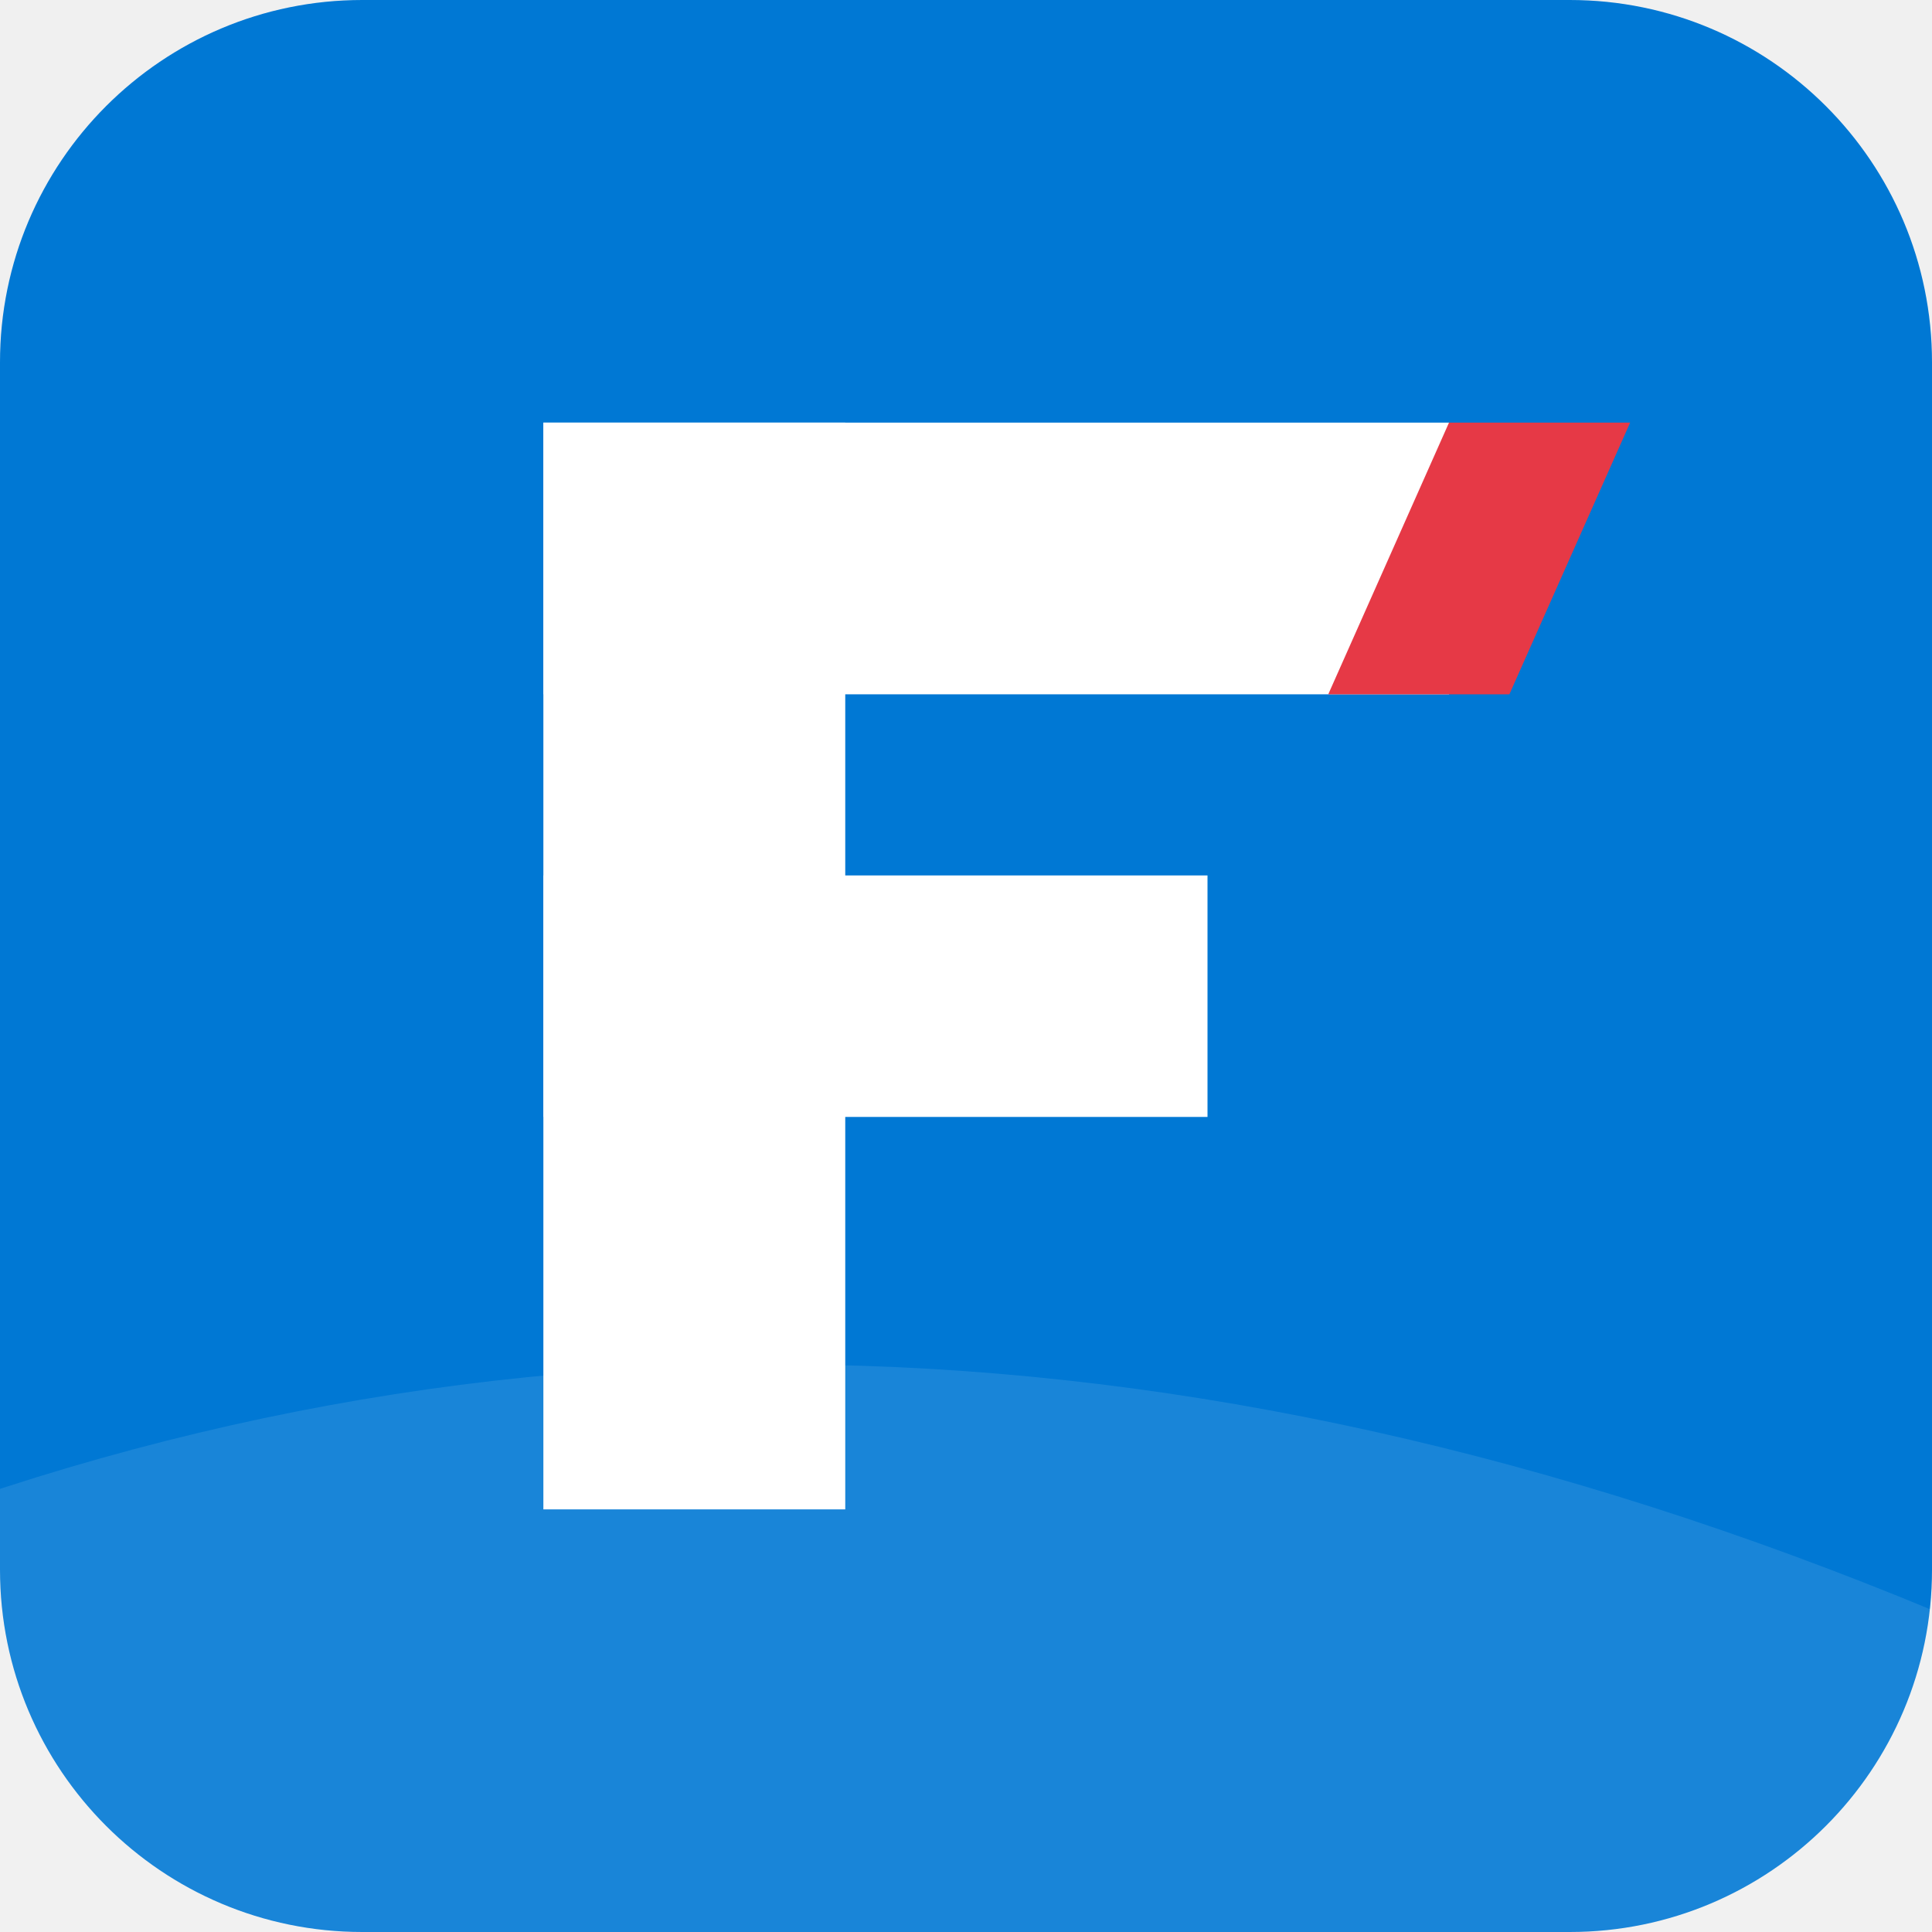
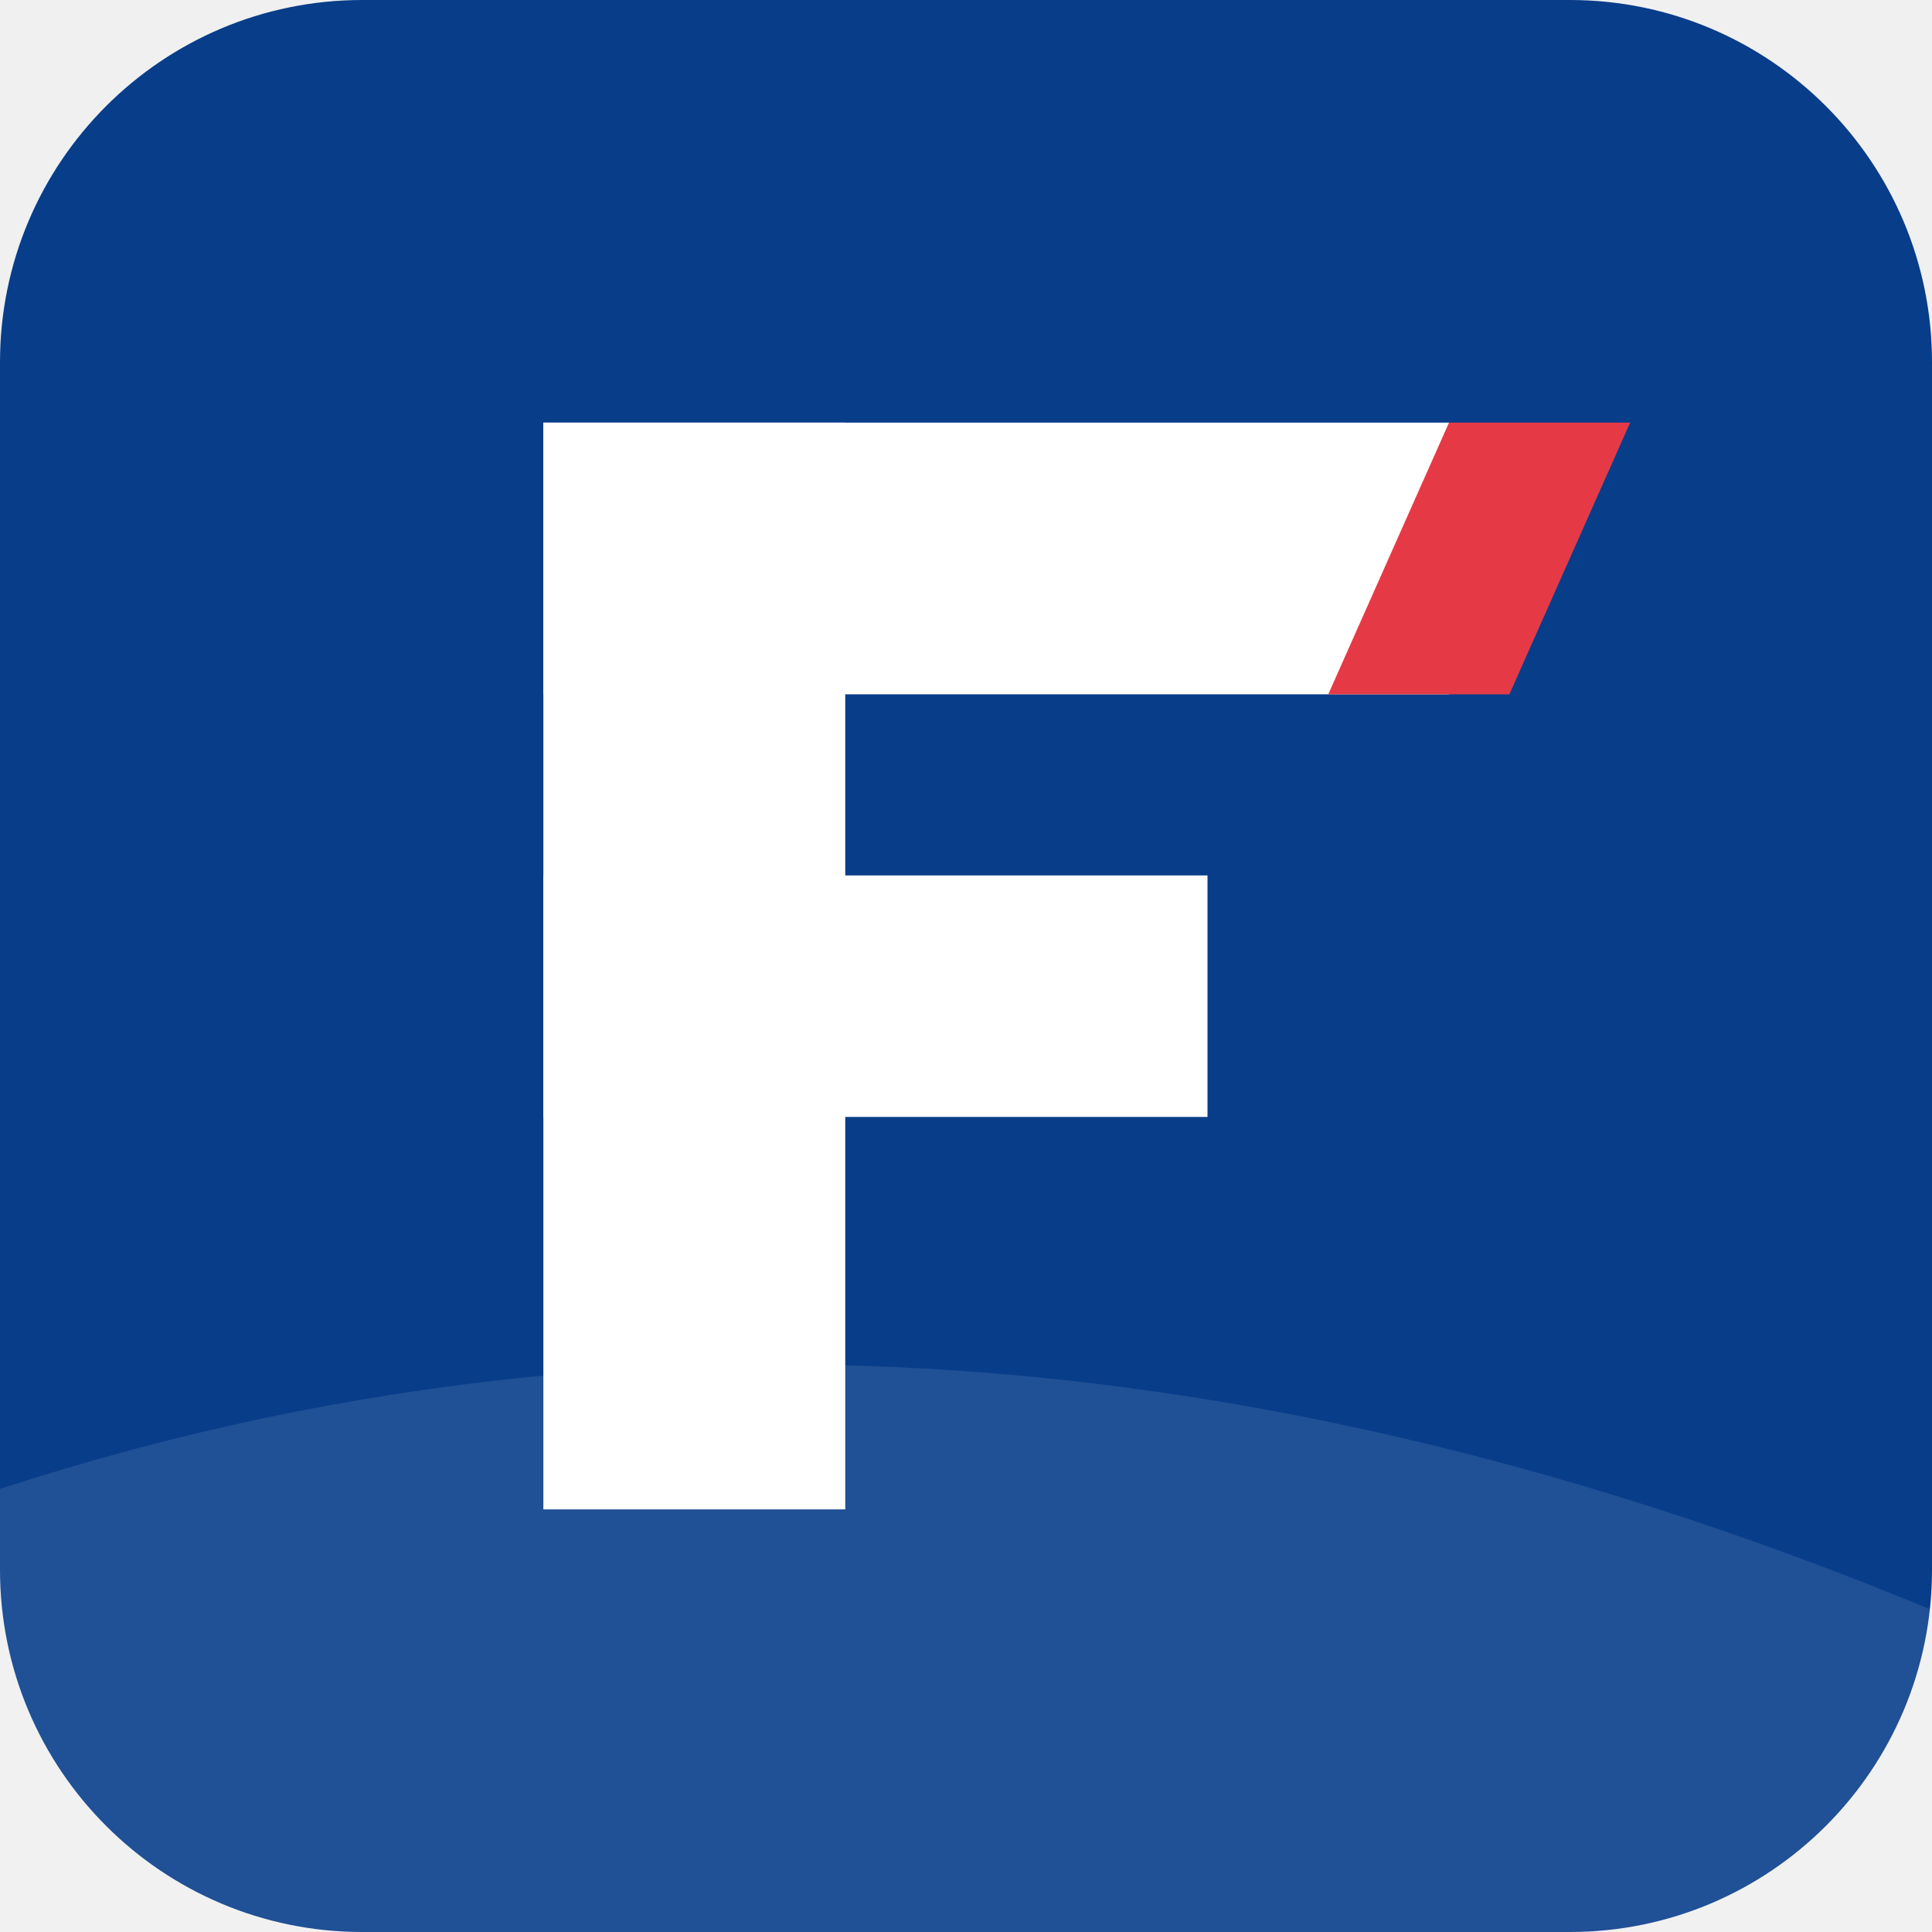
<svg xmlns="http://www.w3.org/2000/svg" viewBox="0 0 64 64">
-   <rect width="64" height="64" rx="12" fill="#0078d4" />
+   <rect width="64" height="64" rx="12" fill="#083d8a" />
  <path d="M -2 50 Q 32 38 70 56 L 70 70 L -2 70 Z" fill="#ffffff" opacity="0.10" />
  <rect x="18" y="14" width="10" height="36" fill="#ffffff" />
  <rect x="18" y="14" width="30" height="9" fill="#ffffff" />
  <rect x="18" y="29" width="22" height="8" fill="#ffffff" />
  <path d="M 48 14 L 54 14 L 50 23 L 44 23 Z" fill="#e63946" />
</svg>
